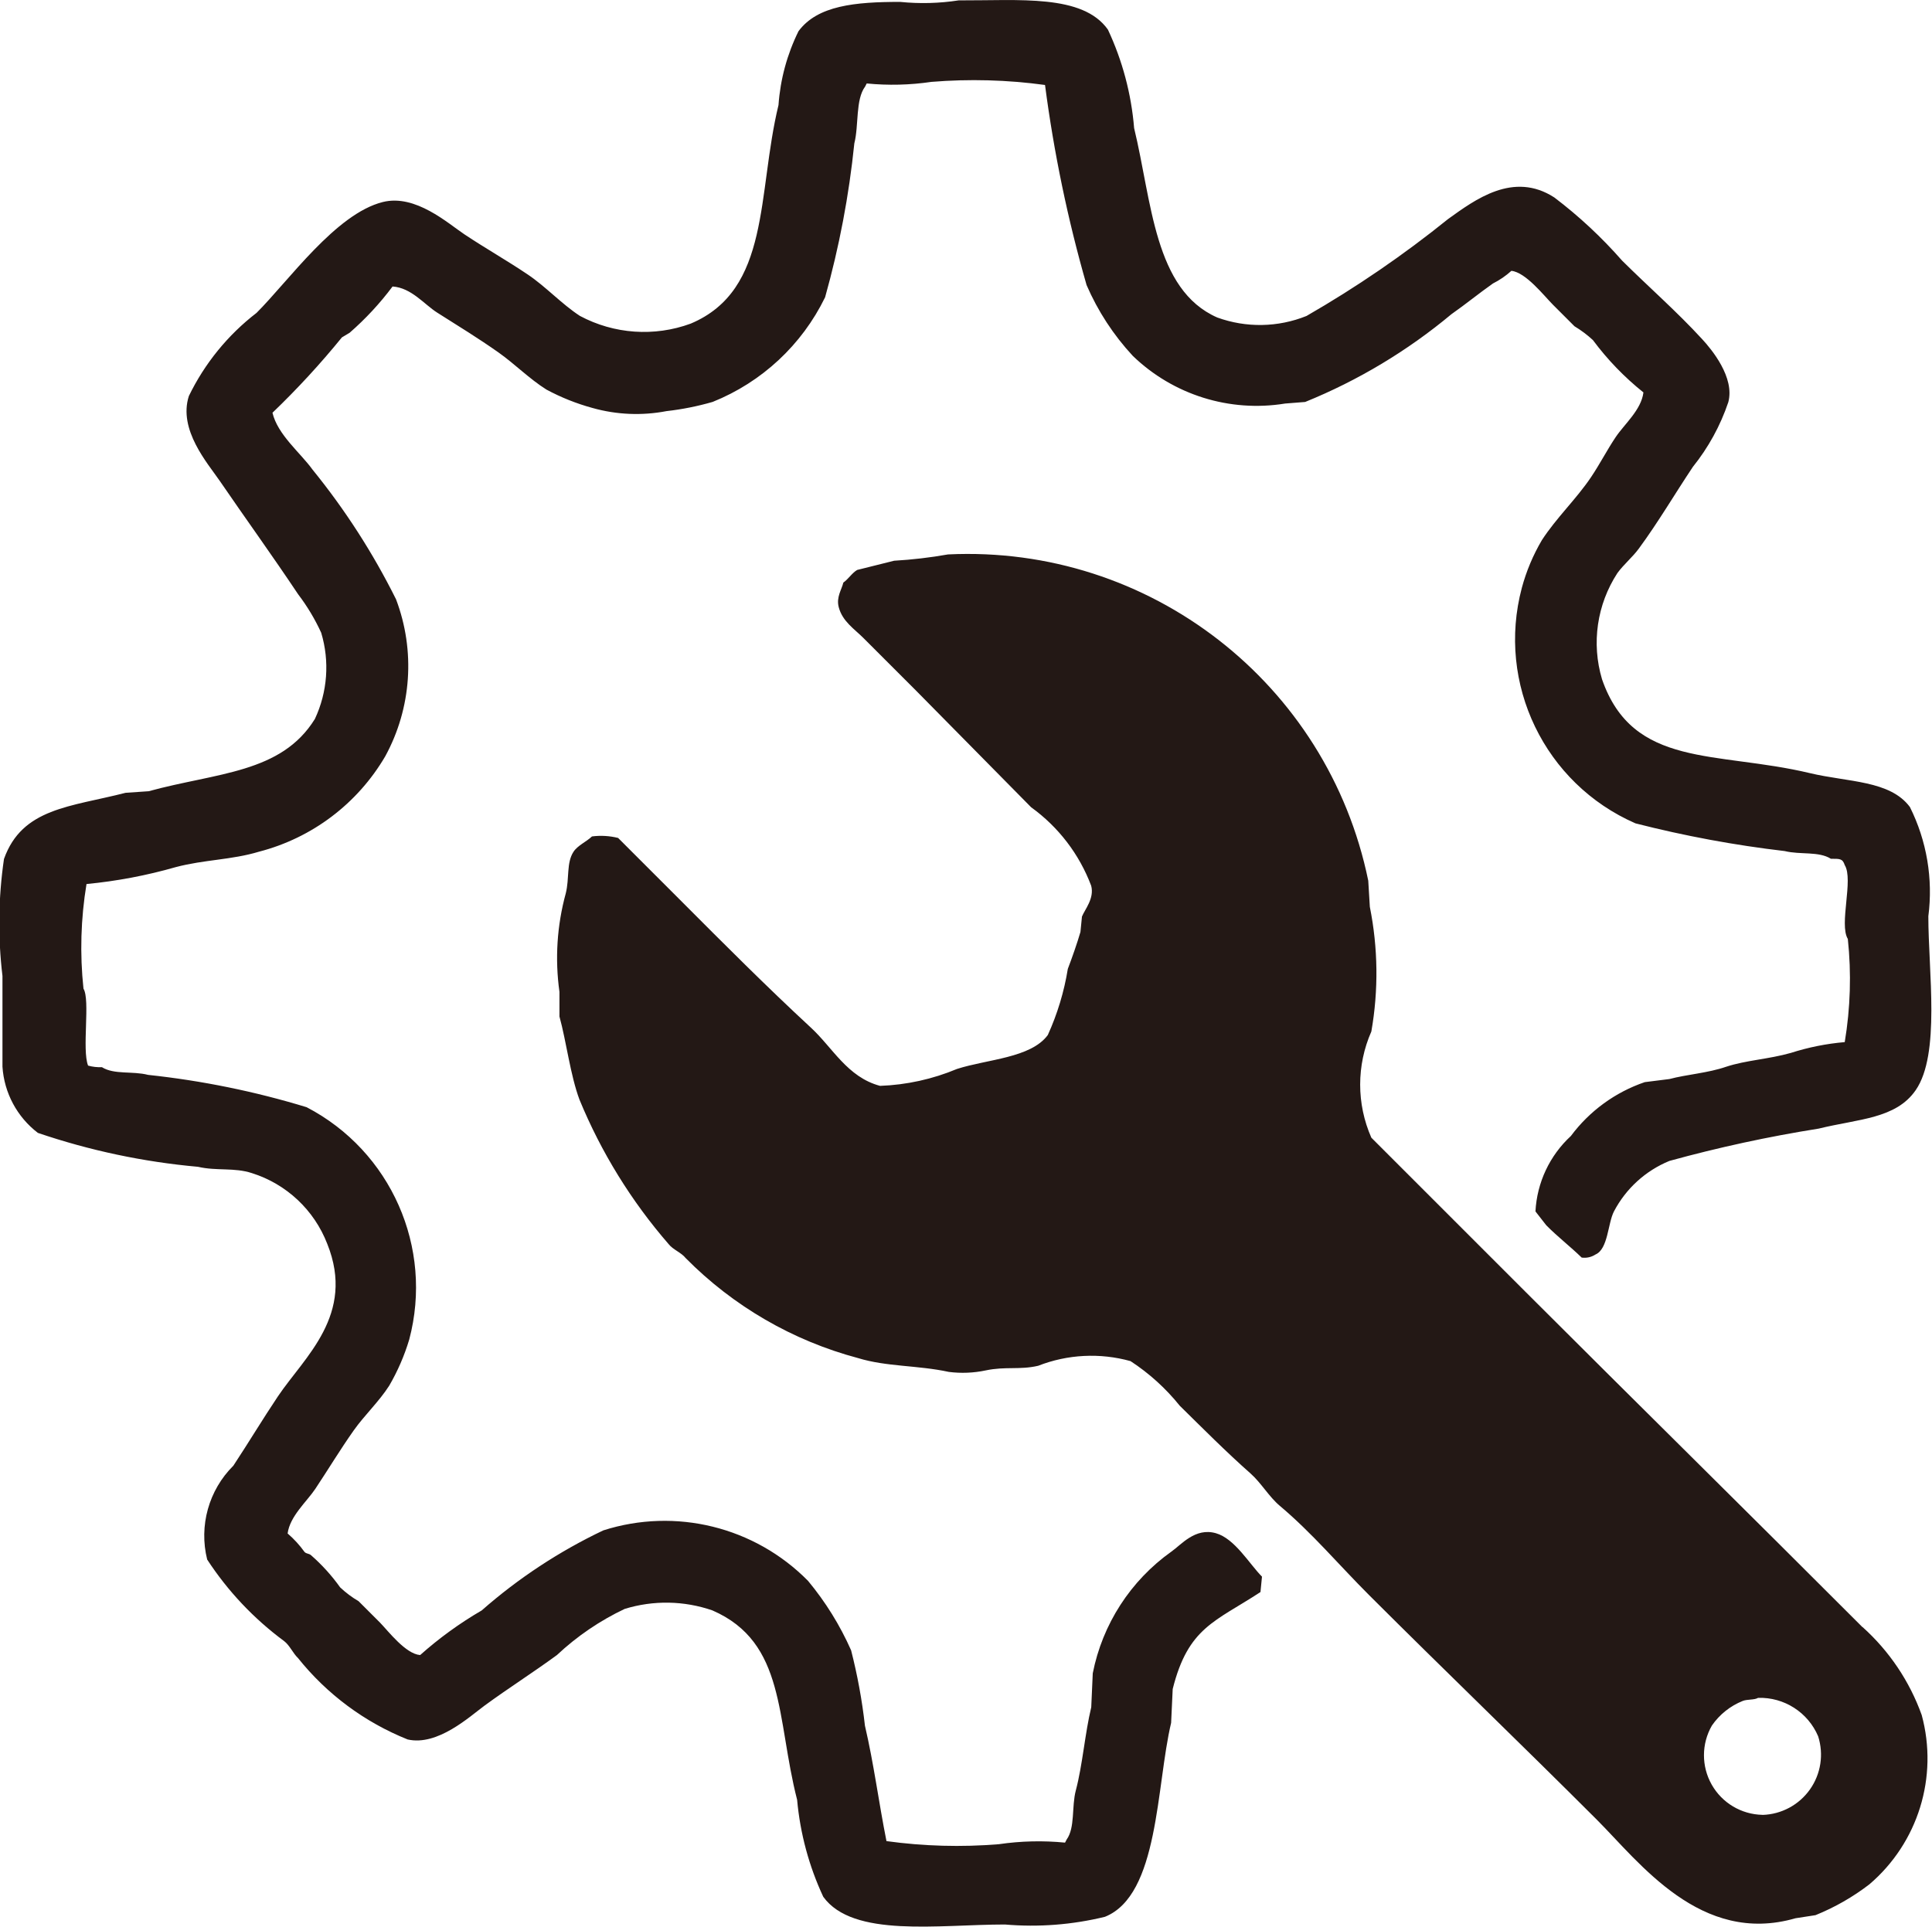
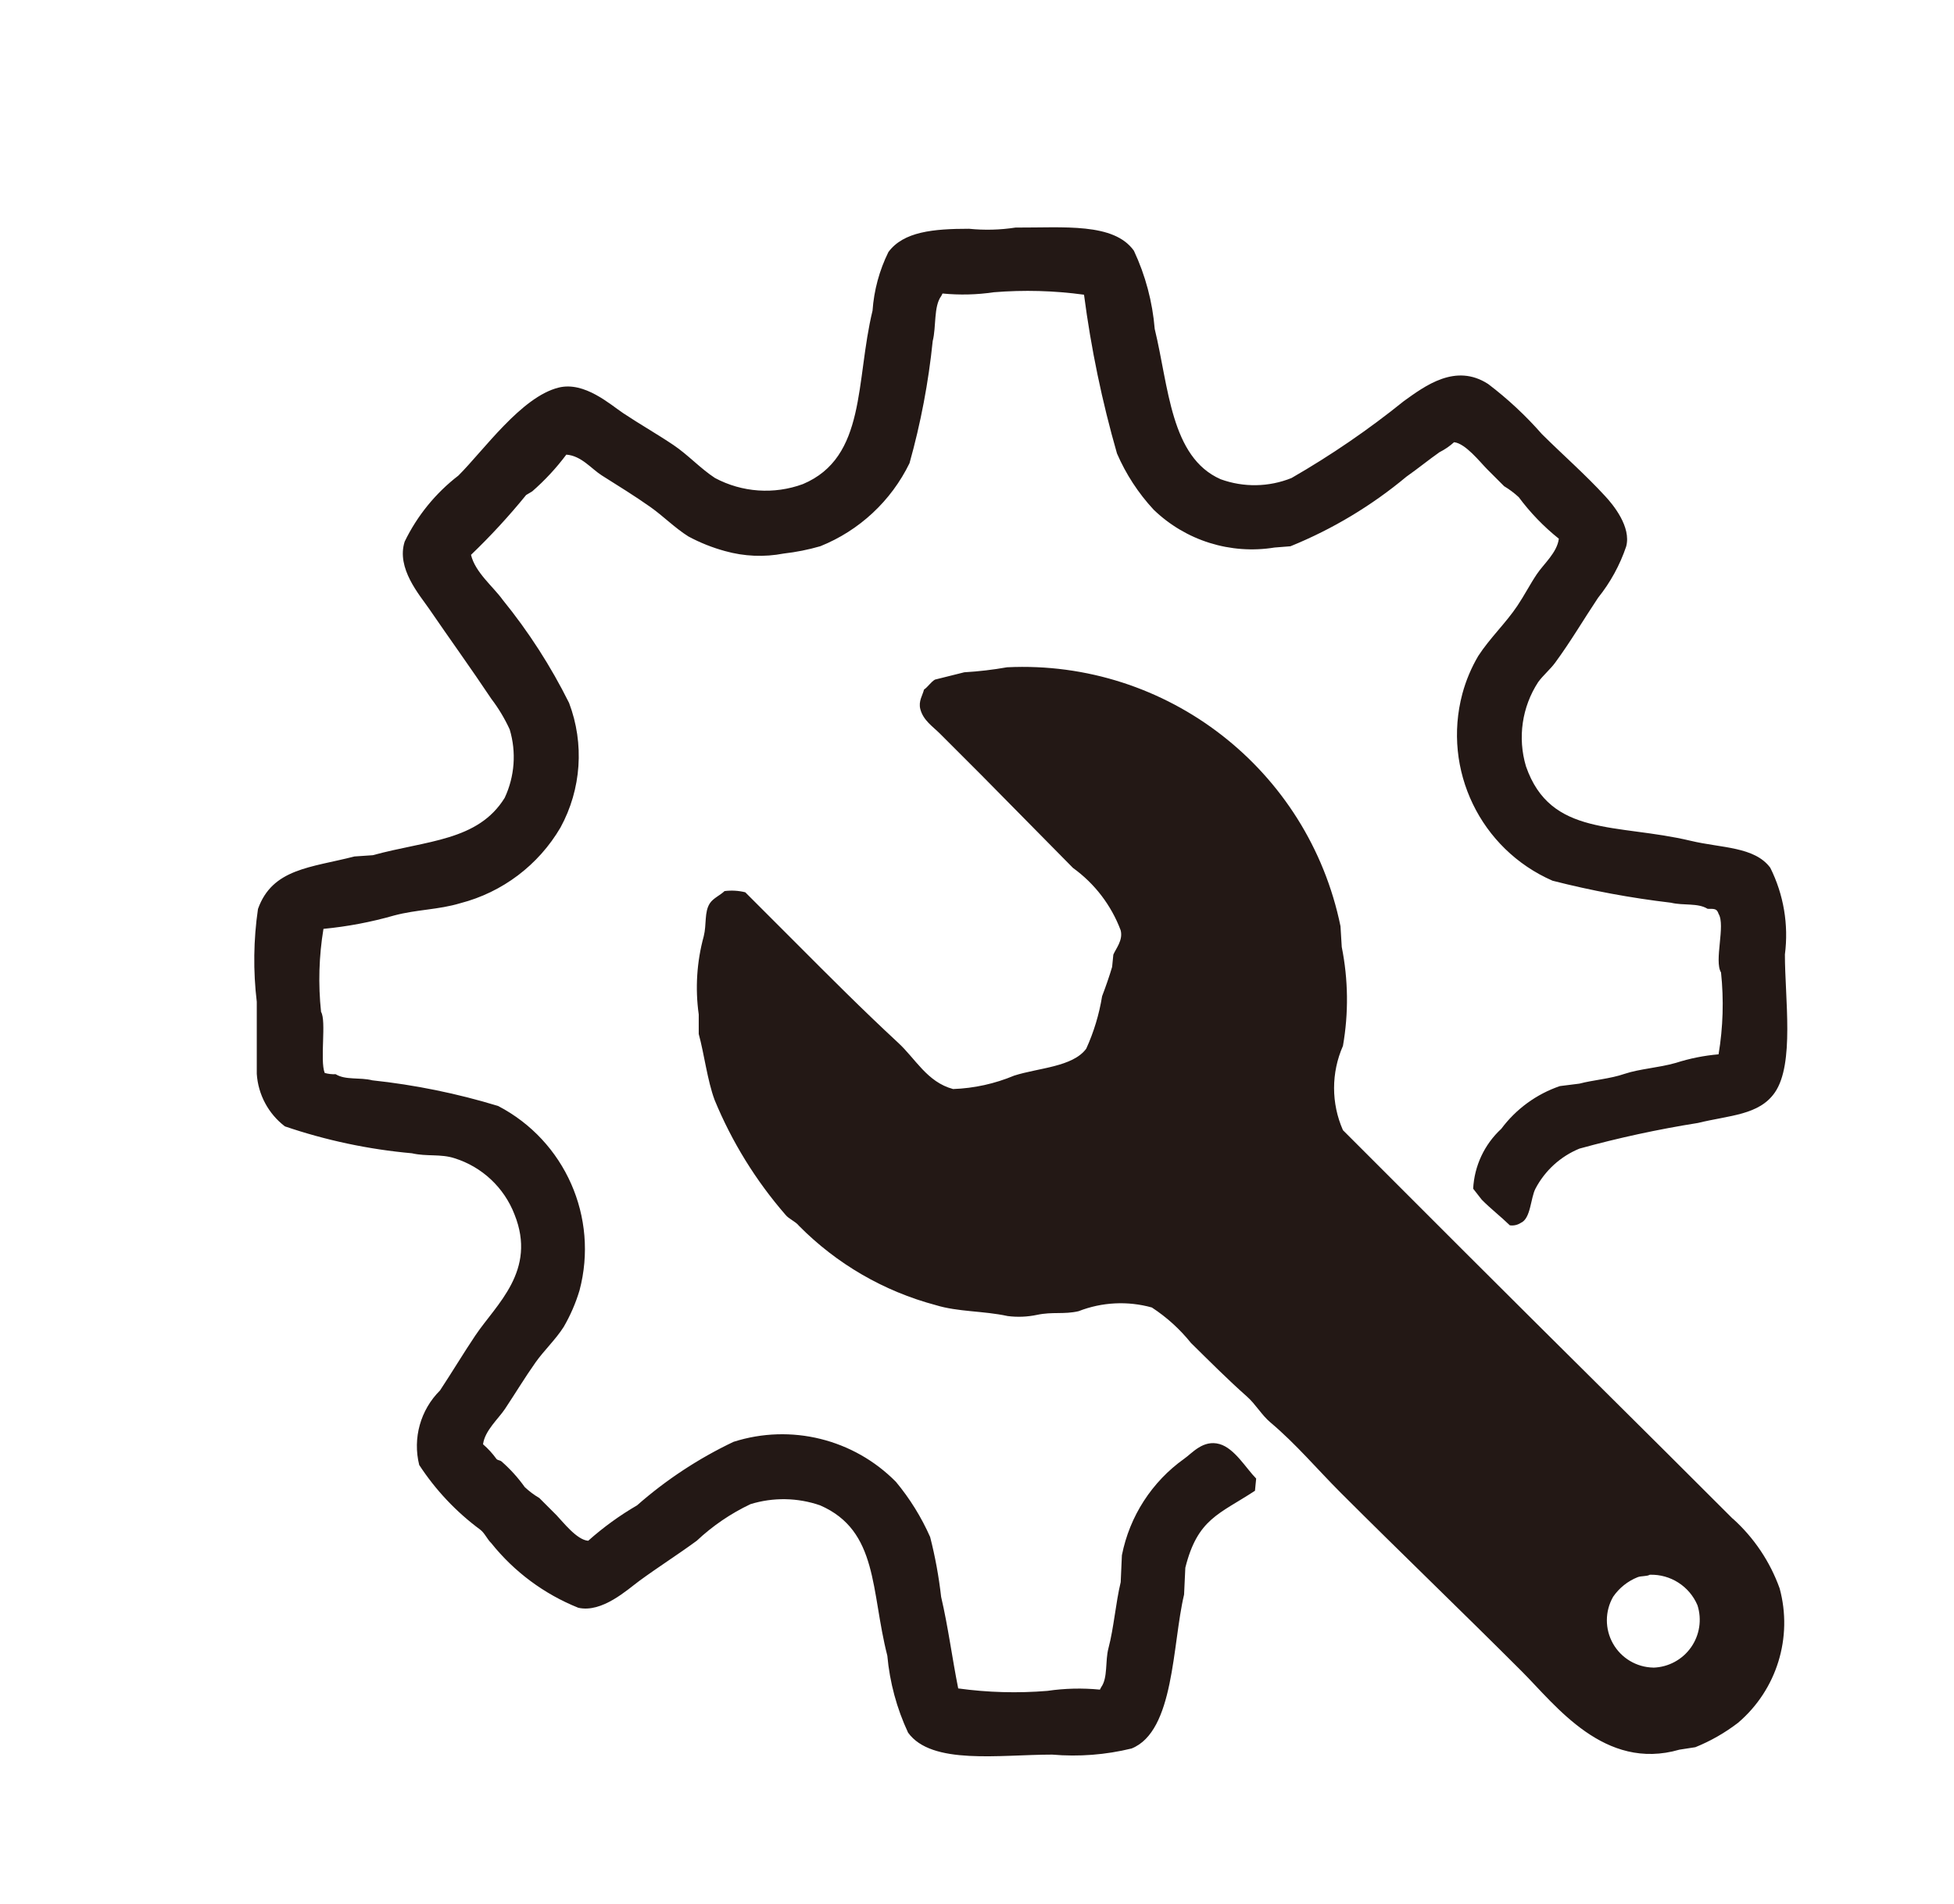
- <svg xmlns="http://www.w3.org/2000/svg" id="グループ_947" data-name="グループ 947" width="30.597" height="30.512" viewBox="0 0 30.597 30.512">
+ <svg xmlns="http://www.w3.org/2000/svg" width="39" height="38" viewBox="0 0 39 38">
  <defs>
    <style>
      .cls-1 {
+         fill: none;
+         stroke: #707070;
+         stroke-width: 0.1px;
+       }
+ 
+       .cls-2 {
+         clip-path: url(#clip-path);
+       }
+ 
+       .cls-3 {
        fill: #231815;
        fill-rule: evenodd;
      }
    </style>
+     <clipPath id="clip-path">
+       <rect id="長方形_821" data-name="長方形 821" class="cls-1" width="39" height="38" transform="translate(847 1579)" />
+     </clipPath>
  </defs>
-   <path id="パス_1323" data-name="パス 1323" class="cls-1" d="M92.2,81.748c-.33-.094-.55.185-.707.293a3.1,3.1,0,0,0-1.243,1.926q-.012.268-.024.537c-.1.415-.137.913-.244,1.317-.069.259-.009.59-.146.78l-.025.048a4.323,4.323,0,0,0-1.048.025,8.146,8.146,0,0,1-1.78-.049c-.122-.61-.2-1.226-.341-1.828a8.8,8.8,0,0,0-.219-1.194,4.692,4.692,0,0,0-.682-1.1,3.19,3.19,0,0,0-3.242-.8,8.335,8.335,0,0,0-1.926,1.268,5.984,5.984,0,0,0-.975.707c-.228-.017-.5-.373-.634-.512l-.341-.341a1.61,1.61,0,0,1-.292-.219,2.947,2.947,0,0,0-.464-.512c-.034-.027-.07-.018-.1-.049a1.684,1.684,0,0,0-.268-.293c.036-.274.305-.506.439-.707.209-.315.393-.621.609-.927.17-.24.4-.455.561-.707a3.39,3.39,0,0,0,.317-.731A3.219,3.219,0,0,0,77.8,75a13.519,13.519,0,0,0-2.511-.512c-.248-.064-.536,0-.731-.122a.7.7,0,0,1-.219-.025c-.1-.252.037-1.039-.073-1.219a6.158,6.158,0,0,1,.048-1.657,7.835,7.835,0,0,0,1.414-.268c.454-.12.883-.113,1.317-.244a3.263,3.263,0,0,0,2-1.511,2.984,2.984,0,0,0,.171-2.487A11.093,11.093,0,0,0,77.893,64.9c-.192-.267-.551-.55-.634-.9a13.162,13.162,0,0,0,1.1-1.194l.122-.073A4.733,4.733,0,0,0,79.161,62c.3.021.5.283.707.414.336.213.654.407.975.634.253.179.487.417.755.585a3.467,3.467,0,0,0,.732.292,2.55,2.55,0,0,0,1.17.049,4.4,4.4,0,0,0,.731-.146,3.381,3.381,0,0,0,1.78-1.657,14.452,14.452,0,0,0,.463-2.438c.073-.286.016-.692.171-.9l.025-.049a4.2,4.2,0,0,0,1.024-.025,8.3,8.3,0,0,1,1.8.049,21.638,21.638,0,0,0,.658,3.169,3.957,3.957,0,0,0,.731,1.121,2.821,2.821,0,0,0,2.414.756l.317-.025a8.757,8.757,0,0,0,2.316-1.39c.228-.16.439-.333.658-.487a1.32,1.32,0,0,0,.292-.2c.228.024.515.393.658.537l.341.341a1.778,1.778,0,0,1,.292.219,4.486,4.486,0,0,0,.8.829c-.035.278-.3.5-.439.707s-.247.421-.39.634c-.232.346-.551.646-.78,1a3.052,3.052,0,0,0-.317.755,3.179,3.179,0,0,0,1.8,3.73,17.966,17.966,0,0,0,2.364.439c.248.061.537,0,.731.122.139,0,.185-.005.219.1.142.23-.093.938.049,1.17a6.05,6.05,0,0,1-.049,1.634,3.874,3.874,0,0,0-.853.171c-.352.1-.712.116-1.024.219-.289.1-.626.122-.9.195l-.39.049a2.443,2.443,0,0,0-1.17.853,1.748,1.748,0,0,0-.561,1.195l.171.219c.178.181.379.335.561.512a.321.321,0,0,0,.219-.049c.2-.086.194-.493.292-.682a1.736,1.736,0,0,1,.878-.8,21.738,21.738,0,0,1,2.365-.512c.631-.155,1.222-.154,1.536-.609.394-.572.2-1.878.2-2.754a3.008,3.008,0,0,0-.292-1.731c-.315-.424-.979-.392-1.585-.537-1.478-.353-2.8-.071-3.291-1.487a2.021,2.021,0,0,1,.244-1.682c.1-.137.244-.256.341-.39.308-.419.561-.853.854-1.292a3.341,3.341,0,0,0,.561-1.024c.105-.391-.262-.835-.415-1-.4-.436-.846-.825-1.267-1.243a7.261,7.261,0,0,0-1.073-1c-.65-.421-1.258.037-1.682.341a17.368,17.368,0,0,1-2.243,1.536,1.978,1.978,0,0,1-1.414.024c-1-.44-1.034-1.84-1.316-3a4.554,4.554,0,0,0-.415-1.56c-.4-.565-1.4-.459-2.364-.463a3.664,3.664,0,0,1-.927.024c-.713,0-1.308.057-1.609.464a3.14,3.14,0,0,0-.317,1.17c-.342,1.409-.119,2.926-1.39,3.462a2.15,2.15,0,0,1-1.755-.122c-.29-.189-.541-.465-.829-.658-.333-.224-.665-.411-1-.634-.26-.173-.775-.641-1.292-.512-.744.185-1.491,1.248-2,1.756a3.7,3.7,0,0,0-1.072,1.317c-.172.534.3,1.068.487,1.341.417.609.831,1.181,1.244,1.8a3.2,3.2,0,0,1,.365.609,1.918,1.918,0,0,1-.1,1.365c-.533.862-1.553.849-2.633,1.145l-.365.025c-.872.224-1.638.239-1.926,1.048a7.027,7.027,0,0,0-.024,1.853v1.438a1.437,1.437,0,0,0,.561,1.048,10.874,10.874,0,0,0,2.535.537c.3.069.573.008.854.1a1.887,1.887,0,0,1,1.194,1.121c.451,1.123-.363,1.793-.78,2.413-.246.367-.461.727-.707,1.1a1.564,1.564,0,0,0-.415,1.487,5.011,5.011,0,0,0,1.219,1.292c.088.067.139.192.219.268A4.245,4.245,0,0,0,79.4,85.015c.475.108.982-.363,1.219-.537.381-.279.767-.523,1.145-.8a4.19,4.19,0,0,1,1.073-.731,2.237,2.237,0,0,1,1.39.024c1.165.507,1.01,1.71,1.341,3a4.609,4.609,0,0,0,.414,1.536c.471.653,1.825.439,2.877.439a4.9,4.9,0,0,0,1.584-.122c.857-.343.811-2.076,1.048-3.072l.025-.536c.245-.979.673-1.066,1.39-1.536.008-.081.016-.162.024-.244C92.727,82.231,92.5,81.834,92.2,81.748Zm10.239,1.487c-1.774-1.777-3.563-3.539-5.339-5.314l-2.438-2.438a2.085,2.085,0,0,1,0-1.682,5.346,5.346,0,0,0-.024-1.975l-.025-.414a6.475,6.475,0,0,0-6.655-5.168,7.347,7.347,0,0,1-.854.1l-.585.146c-.082.048-.138.143-.219.2-.026.111-.115.23-.073.39.059.225.247.344.39.487l.829.829,1.828,1.853a2.71,2.71,0,0,1,.951,1.243c.053.2-.1.374-.146.488-.008.081-.016.162-.024.244-.049.17-.137.421-.2.585a4.12,4.12,0,0,1-.317,1.048c-.27.365-.956.382-1.438.537a3.479,3.479,0,0,1-1.219.268c-.52-.139-.752-.609-1.1-.927-.7-.648-1.373-1.323-2.048-2l-1-1a1.119,1.119,0,0,0-.414-.024c-.087.084-.227.142-.293.244-.114.175-.062.419-.122.658a3.874,3.874,0,0,0-.1,1.56v.39c.11.4.172.927.317,1.317a8.336,8.336,0,0,0,1.414,2.291c.068.086.2.132.268.219a6.012,6.012,0,0,0,2.73,1.584c.453.139.944.112,1.438.219a1.75,1.75,0,0,0,.585-.024c.312-.066.536-.005.829-.073a2.315,2.315,0,0,1,1.463-.074,3.352,3.352,0,0,1,.78.707c.369.363.733.73,1.121,1.073.168.149.292.368.463.512.514.432.941.942,1.414,1.414,1.195,1.194,2.413,2.364,3.608,3.559.675.675,1.645,1.994,3.145,1.56l.317-.049a3.643,3.643,0,0,0,.853-.488,2.621,2.621,0,0,0,.829-2.682A3.432,3.432,0,0,0,102.442,83.235Zm-1.584,2.974a.944.944,0,0,1-.8-1.414,1.08,1.08,0,0,1,.488-.39c.072-.029.183-.013.244-.049a1,1,0,0,1,.951.609A.955.955,0,0,1,100.858,86.21Z" transform="translate(-72.944 -57.462)" />
+   <g id="マスクグループ_81" data-name="マスクグループ 81" class="cls-2" transform="translate(-847 -1579)">
+     <g id="グループ_947" data-name="グループ 947" transform="translate(852.086 1583.536)">
+       <path id="パス_1323" data-name="パス 1323" class="cls-3" d="M92.2,81.748c-.33-.094-.55.185-.707.293a3.1,3.1,0,0,0-1.243,1.926q-.012.268-.024.537c-.1.415-.137.913-.244,1.317-.069.259-.009.59-.146.78l-.025.048a4.323,4.323,0,0,0-1.048.025,8.146,8.146,0,0,1-1.78-.049c-.122-.61-.2-1.226-.341-1.828a8.8,8.8,0,0,0-.219-1.194,4.692,4.692,0,0,0-.682-1.1,3.19,3.19,0,0,0-3.242-.8,8.335,8.335,0,0,0-1.926,1.268,5.984,5.984,0,0,0-.975.707c-.228-.017-.5-.373-.634-.512l-.341-.341a1.61,1.61,0,0,1-.292-.219,2.947,2.947,0,0,0-.464-.512c-.034-.027-.07-.018-.1-.049a1.684,1.684,0,0,0-.268-.293c.036-.274.305-.506.439-.707.209-.315.393-.621.609-.927.17-.24.4-.455.561-.707a3.39,3.39,0,0,0,.317-.731A3.219,3.219,0,0,0,77.8,75a13.519,13.519,0,0,0-2.511-.512c-.248-.064-.536,0-.731-.122a.7.7,0,0,1-.219-.025c-.1-.252.037-1.039-.073-1.219a6.158,6.158,0,0,1,.048-1.657,7.835,7.835,0,0,0,1.414-.268c.454-.12.883-.113,1.317-.244a3.263,3.263,0,0,0,2-1.511,2.984,2.984,0,0,0,.171-2.487A11.093,11.093,0,0,0,77.893,64.9c-.192-.267-.551-.55-.634-.9a13.162,13.162,0,0,0,1.1-1.194l.122-.073A4.733,4.733,0,0,0,79.161,62c.3.021.5.283.707.414.336.213.654.407.975.634.253.179.487.417.755.585a3.467,3.467,0,0,0,.732.292,2.55,2.55,0,0,0,1.17.049,4.4,4.4,0,0,0,.731-.146,3.381,3.381,0,0,0,1.78-1.657,14.452,14.452,0,0,0,.463-2.438c.073-.286.016-.692.171-.9l.025-.049a4.2,4.2,0,0,0,1.024-.025,8.3,8.3,0,0,1,1.8.049,21.638,21.638,0,0,0,.658,3.169,3.957,3.957,0,0,0,.731,1.121,2.821,2.821,0,0,0,2.414.756l.317-.025a8.757,8.757,0,0,0,2.316-1.39c.228-.16.439-.333.658-.487a1.32,1.32,0,0,0,.292-.2c.228.024.515.393.658.537l.341.341a1.778,1.778,0,0,1,.292.219,4.486,4.486,0,0,0,.8.829c-.035.278-.3.5-.439.707s-.247.421-.39.634c-.232.346-.551.646-.78,1a3.052,3.052,0,0,0-.317.755,3.179,3.179,0,0,0,1.8,3.73,17.966,17.966,0,0,0,2.364.439c.248.061.537,0,.731.122.139,0,.185-.005.219.1.142.23-.093.938.049,1.17a6.05,6.05,0,0,1-.049,1.634,3.874,3.874,0,0,0-.853.171c-.352.1-.712.116-1.024.219-.289.1-.626.122-.9.195l-.39.049a2.443,2.443,0,0,0-1.17.853,1.748,1.748,0,0,0-.561,1.195l.171.219c.178.181.379.335.561.512a.321.321,0,0,0,.219-.049c.2-.086.194-.493.292-.682a1.736,1.736,0,0,1,.878-.8,21.738,21.738,0,0,1,2.365-.512c.631-.155,1.222-.154,1.536-.609.394-.572.2-1.878.2-2.754a3.008,3.008,0,0,0-.292-1.731c-.315-.424-.979-.392-1.585-.537-1.478-.353-2.8-.071-3.291-1.487a2.021,2.021,0,0,1,.244-1.682c.1-.137.244-.256.341-.39.308-.419.561-.853.854-1.292a3.341,3.341,0,0,0,.561-1.024c.105-.391-.262-.835-.415-1-.4-.436-.846-.825-1.267-1.243a7.261,7.261,0,0,0-1.073-1c-.65-.421-1.258.037-1.682.341a17.368,17.368,0,0,1-2.243,1.536,1.978,1.978,0,0,1-1.414.024c-1-.44-1.034-1.84-1.316-3a4.554,4.554,0,0,0-.415-1.56c-.4-.565-1.4-.459-2.364-.463a3.664,3.664,0,0,1-.927.024c-.713,0-1.308.057-1.609.464a3.14,3.14,0,0,0-.317,1.17c-.342,1.409-.119,2.926-1.39,3.462a2.15,2.15,0,0,1-1.755-.122c-.29-.189-.541-.465-.829-.658-.333-.224-.665-.411-1-.634-.26-.173-.775-.641-1.292-.512-.744.185-1.491,1.248-2,1.756a3.7,3.7,0,0,0-1.072,1.317c-.172.534.3,1.068.487,1.341.417.609.831,1.181,1.244,1.8a3.2,3.2,0,0,1,.365.609,1.918,1.918,0,0,1-.1,1.365c-.533.862-1.553.849-2.633,1.145l-.365.025c-.872.224-1.638.239-1.926,1.048a7.027,7.027,0,0,0-.024,1.853v1.438a1.437,1.437,0,0,0,.561,1.048,10.874,10.874,0,0,0,2.535.537c.3.069.573.008.854.1a1.887,1.887,0,0,1,1.194,1.121c.451,1.123-.363,1.793-.78,2.413-.246.367-.461.727-.707,1.1a1.564,1.564,0,0,0-.415,1.487,5.011,5.011,0,0,0,1.219,1.292c.088.067.139.192.219.268A4.245,4.245,0,0,0,79.4,85.015c.475.108.982-.363,1.219-.537.381-.279.767-.523,1.145-.8a4.19,4.19,0,0,1,1.073-.731,2.237,2.237,0,0,1,1.39.024c1.165.507,1.01,1.71,1.341,3a4.609,4.609,0,0,0,.414,1.536c.471.653,1.825.439,2.877.439a4.9,4.9,0,0,0,1.584-.122c.857-.343.811-2.076,1.048-3.072l.025-.536c.245-.979.673-1.066,1.39-1.536.008-.081.016-.162.024-.244C92.727,82.231,92.5,81.834,92.2,81.748Zm10.239,1.487c-1.774-1.777-3.563-3.539-5.339-5.314l-2.438-2.438a2.085,2.085,0,0,1,0-1.682,5.346,5.346,0,0,0-.024-1.975l-.025-.414a6.475,6.475,0,0,0-6.655-5.168,7.347,7.347,0,0,1-.854.1l-.585.146c-.082.048-.138.143-.219.2-.026.111-.115.23-.073.39.059.225.247.344.39.487l.829.829,1.828,1.853a2.71,2.71,0,0,1,.951,1.243c.053.2-.1.374-.146.488-.008.081-.016.162-.024.244-.049.17-.137.421-.2.585a4.12,4.12,0,0,1-.317,1.048c-.27.365-.956.382-1.438.537a3.479,3.479,0,0,1-1.219.268c-.52-.139-.752-.609-1.1-.927-.7-.648-1.373-1.323-2.048-2l-1-1a1.119,1.119,0,0,0-.414-.024c-.087.084-.227.142-.293.244-.114.175-.062.419-.122.658a3.874,3.874,0,0,0-.1,1.56v.39c.11.4.172.927.317,1.317a8.336,8.336,0,0,0,1.414,2.291c.068.086.2.132.268.219a6.012,6.012,0,0,0,2.73,1.584c.453.139.944.112,1.438.219a1.75,1.75,0,0,0,.585-.024c.312-.066.536-.005.829-.073a2.315,2.315,0,0,1,1.463-.074,3.352,3.352,0,0,1,.78.707c.369.363.733.73,1.121,1.073.168.149.292.368.463.512.514.432.941.942,1.414,1.414,1.195,1.194,2.413,2.364,3.608,3.559.675.675,1.645,1.994,3.145,1.56l.317-.049a3.643,3.643,0,0,0,.853-.488,2.621,2.621,0,0,0,.829-2.682A3.432,3.432,0,0,0,102.442,83.235Zm-1.584,2.974a.944.944,0,0,1-.8-1.414,1.08,1.08,0,0,1,.488-.39c.072-.029.183-.013.244-.049a1,1,0,0,1,.951.609A.955.955,0,0,1,100.858,86.21Z" transform="translate(-72.944 -57.462)" />
+     </g>
+   </g>
</svg>
